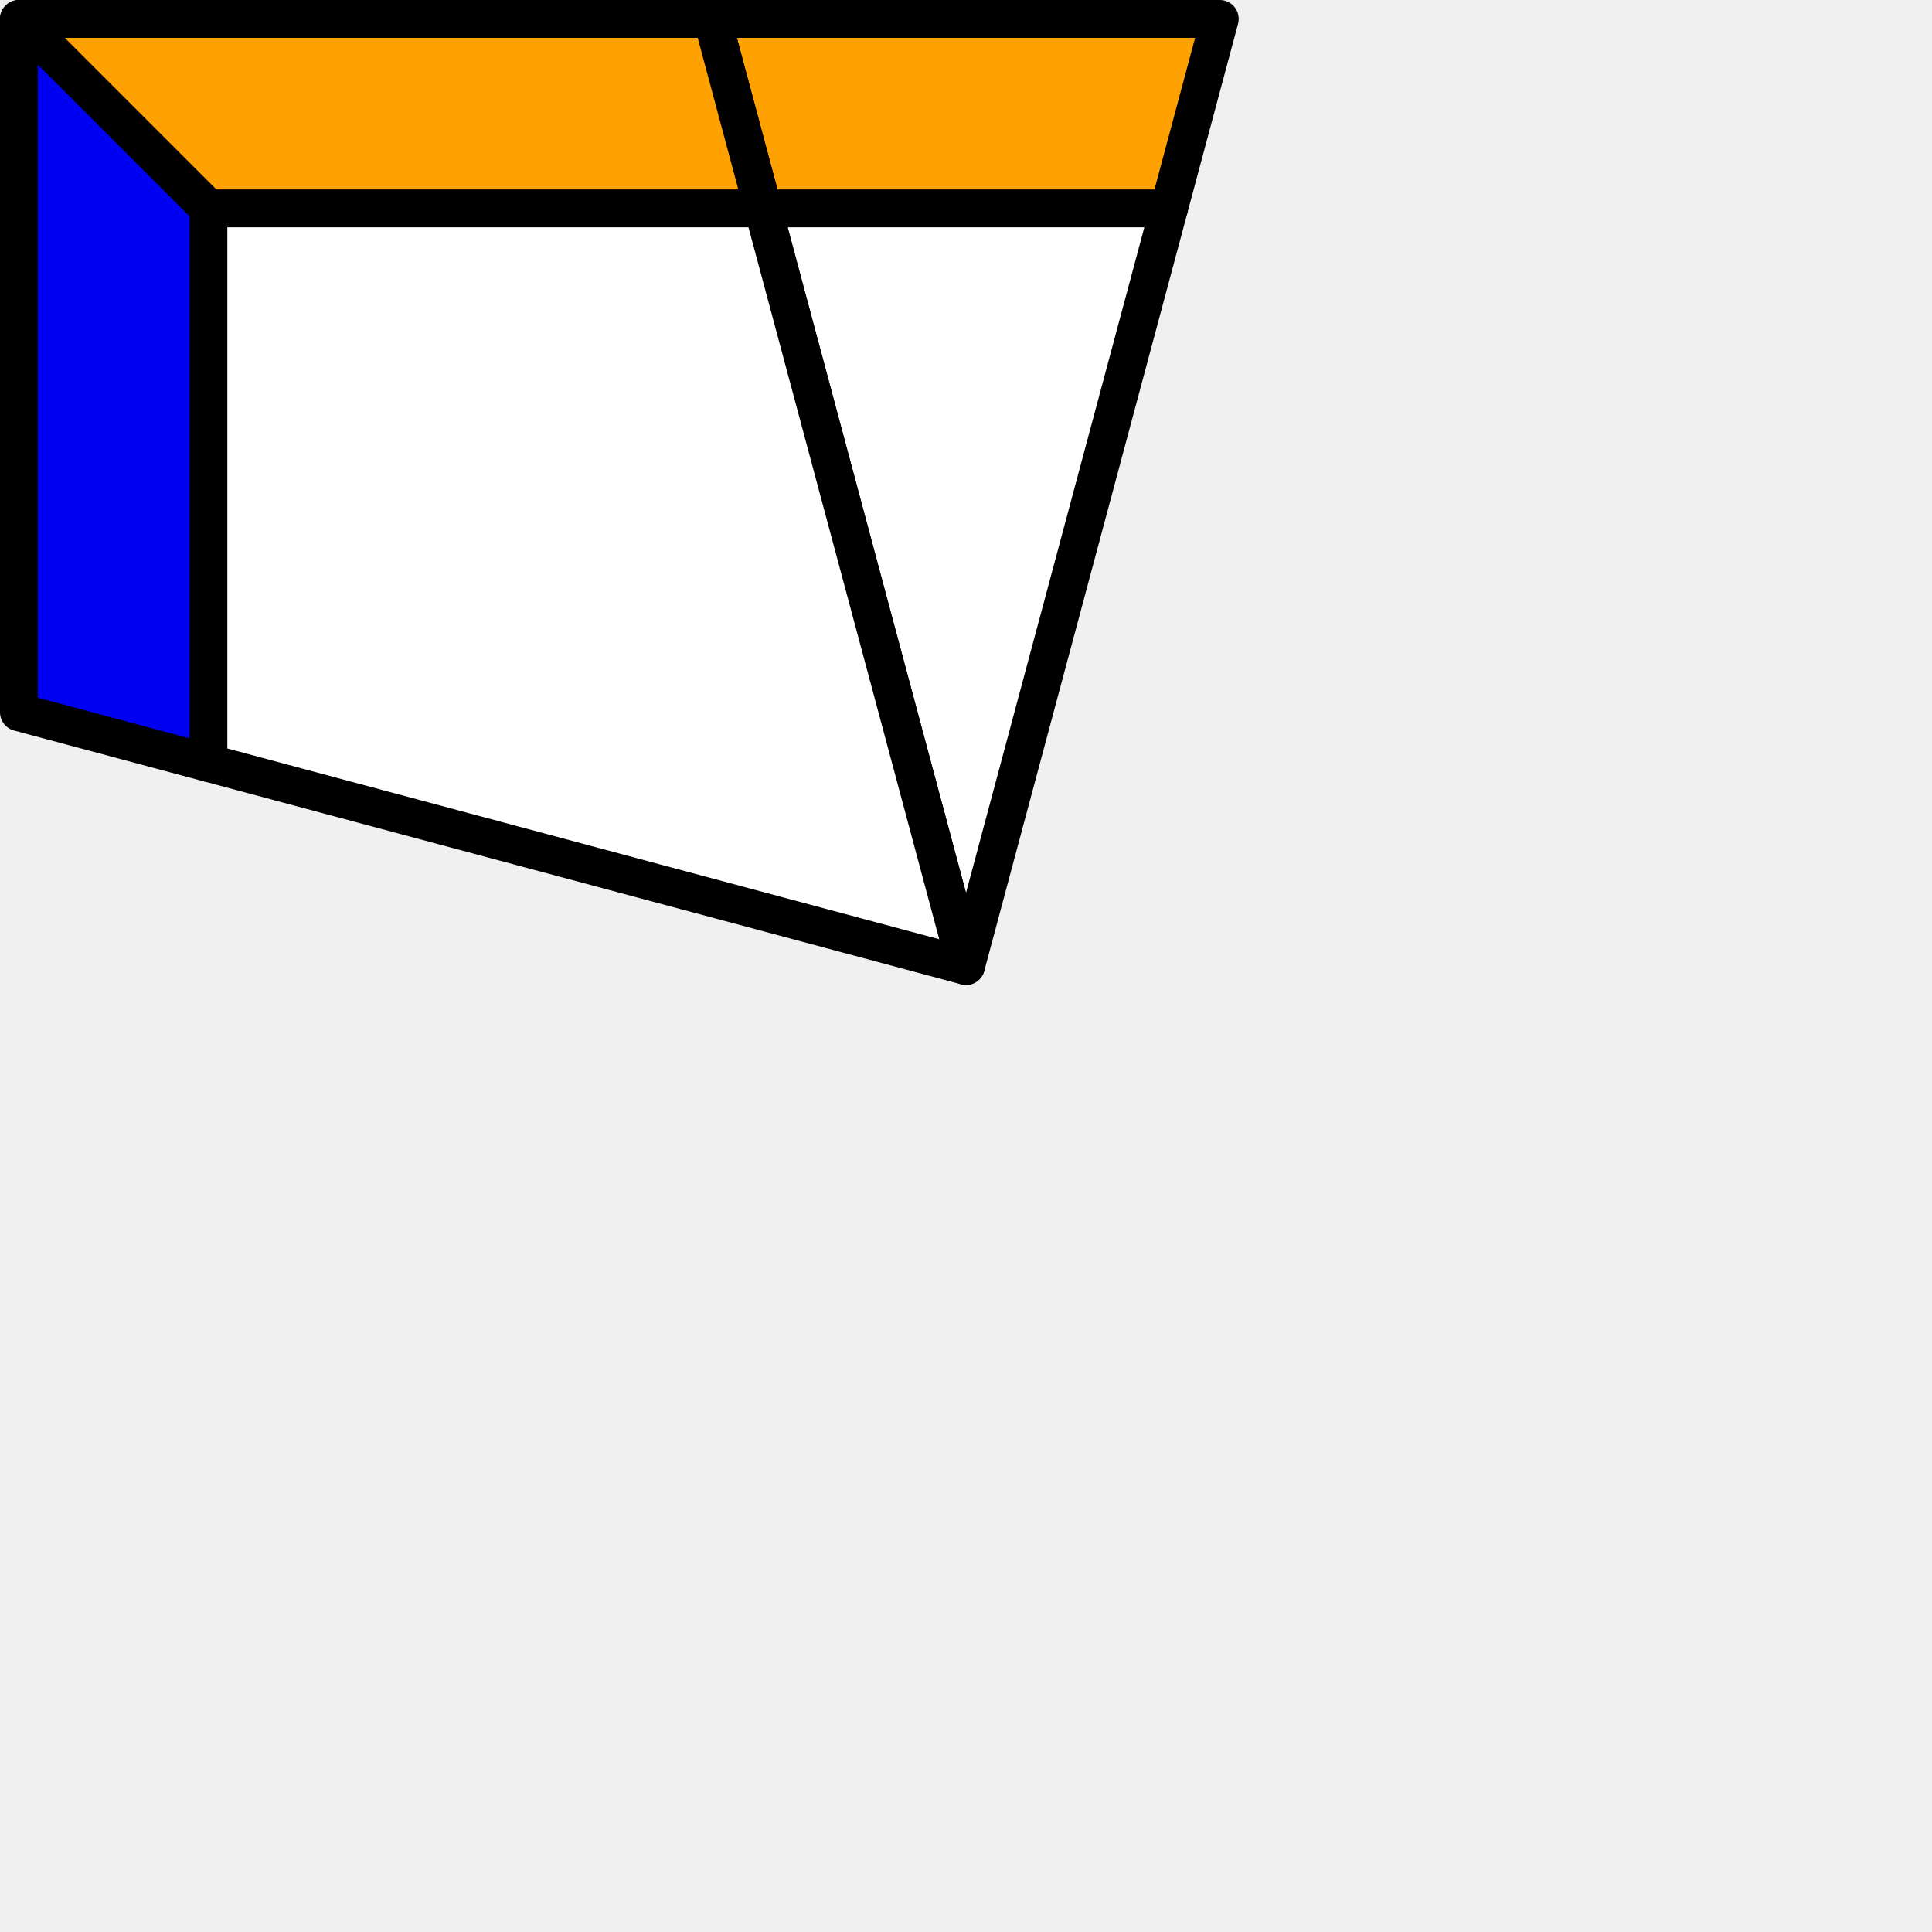
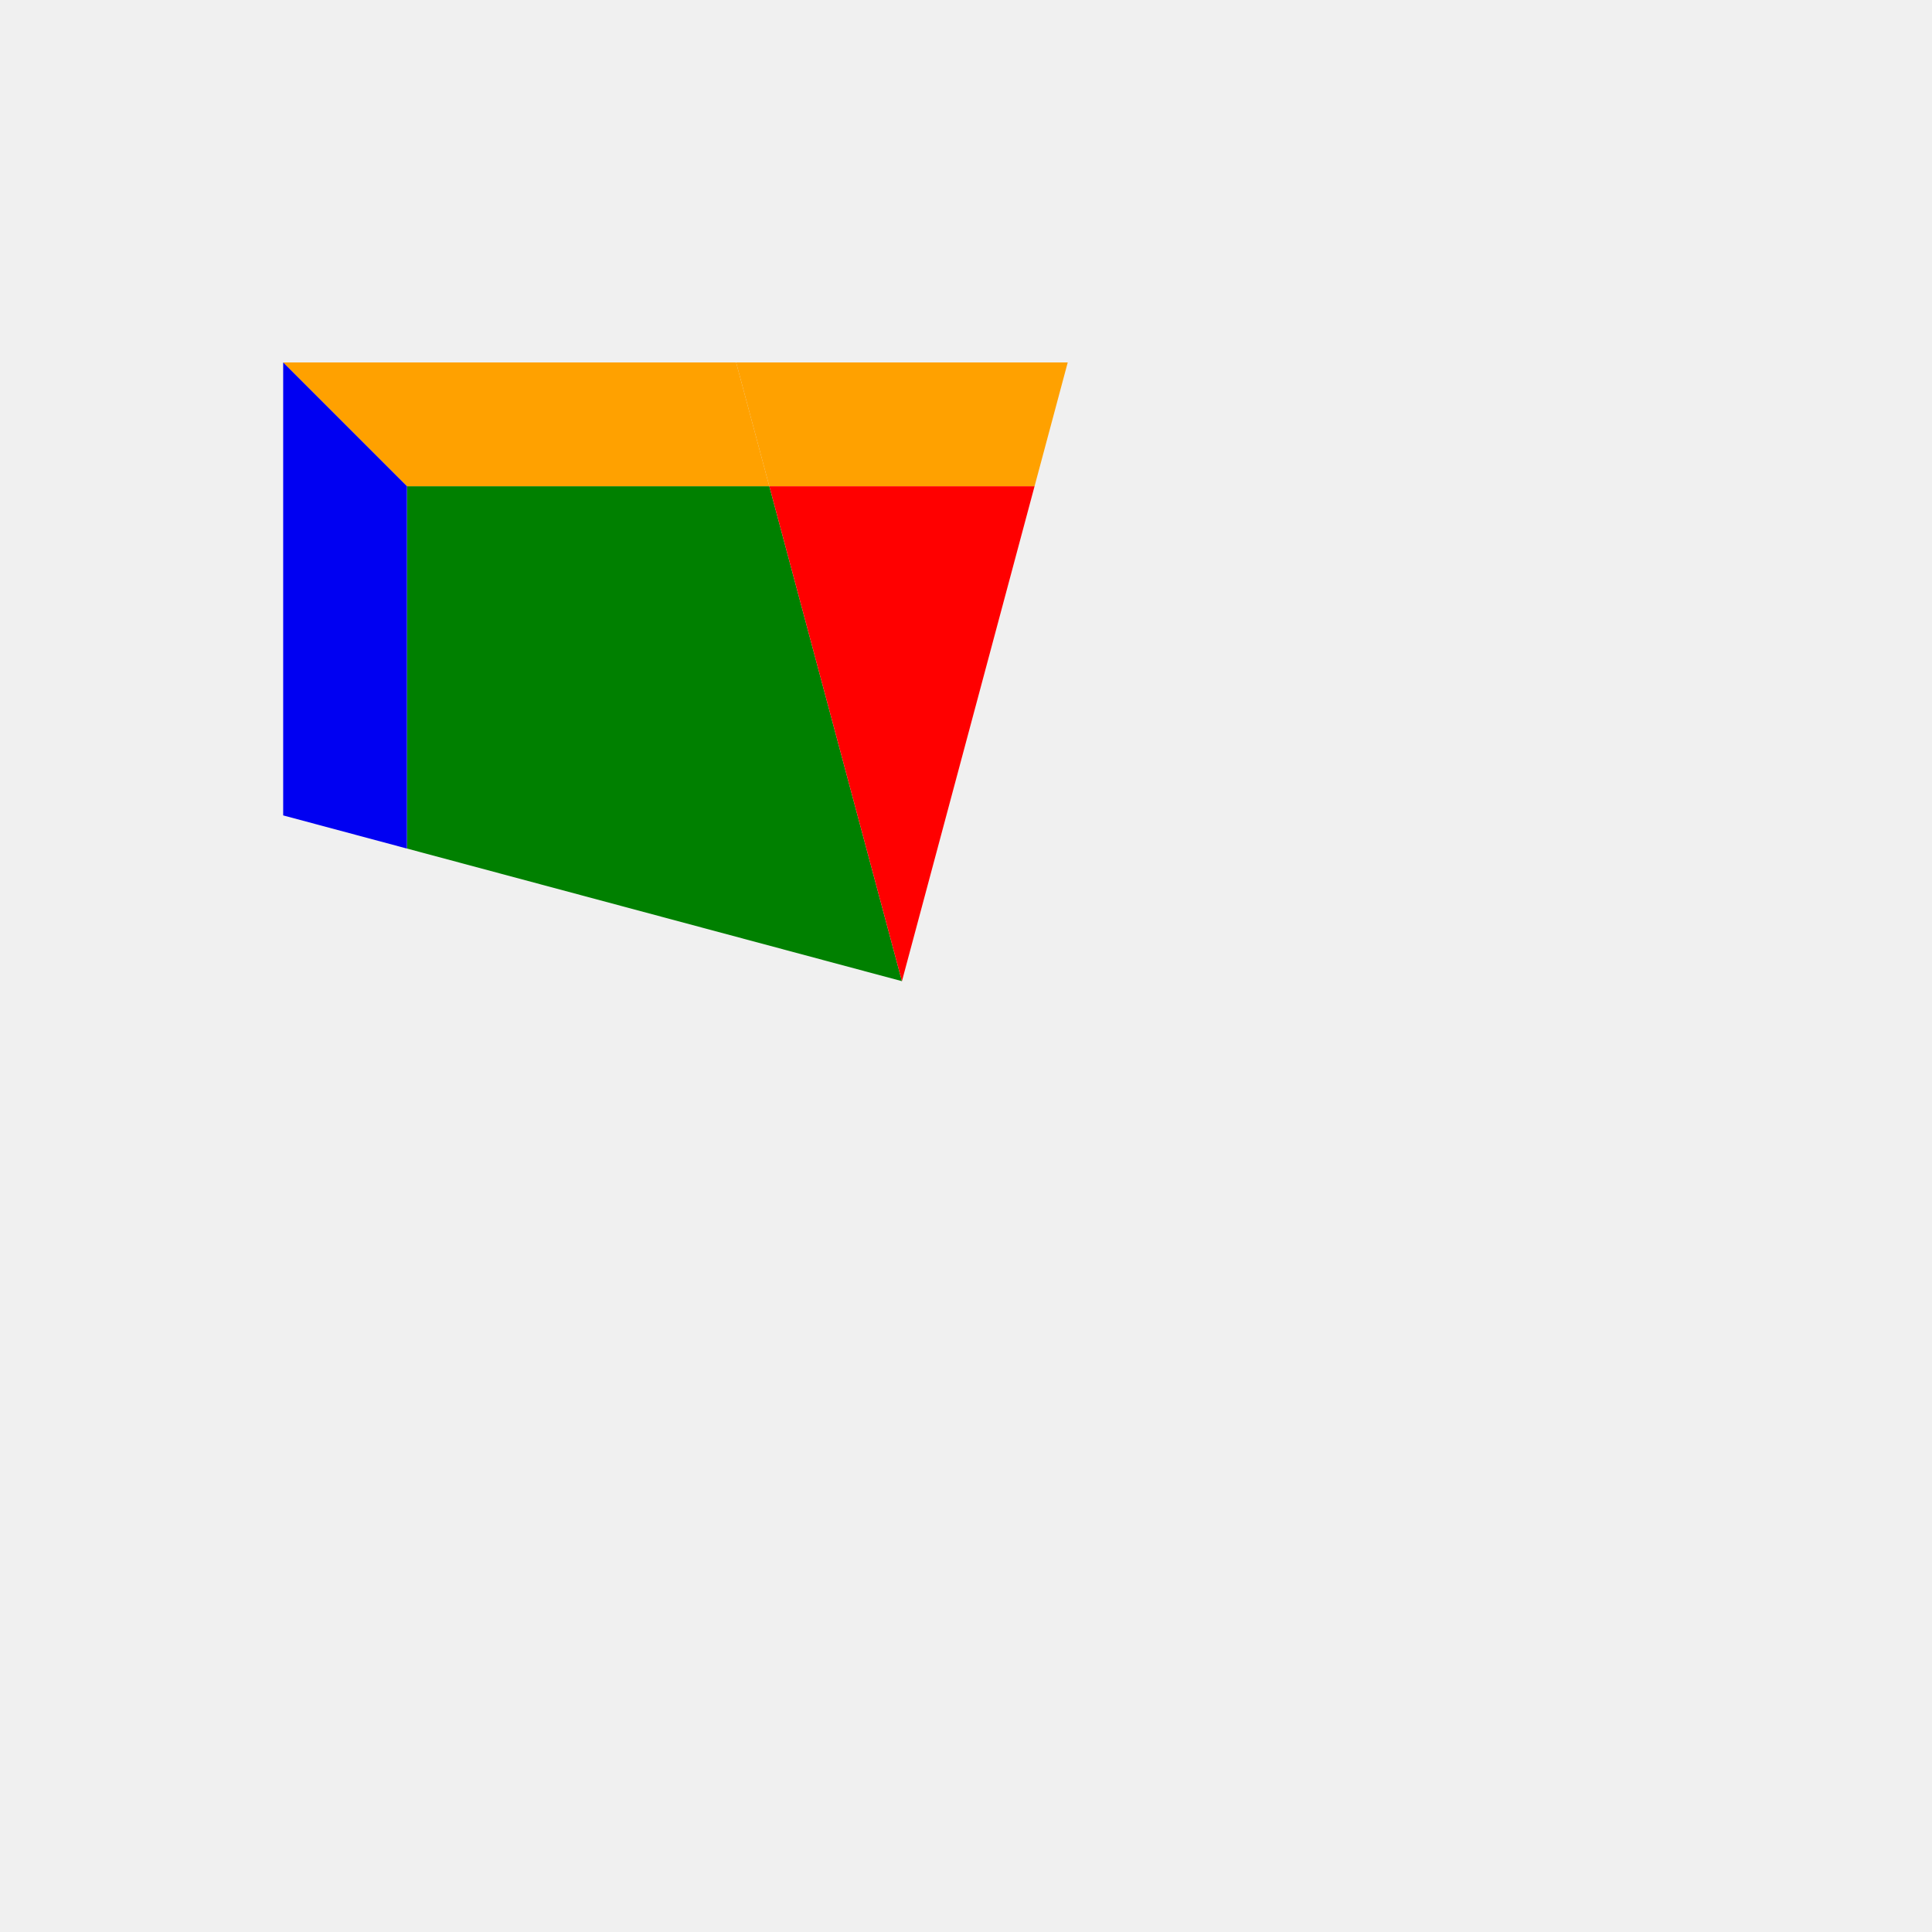
- <svg xmlns="http://www.w3.org/2000/svg" width="49" height="49" xml:space="preserve" overflow="hidden">
+ <svg xmlns="http://www.w3.org/2000/svg" width="75" height="75" xml:space="preserve" overflow="hidden">
  <g>
-     <path d="M24.5 24.5 29.649 5.284 19.351 5.284 24.5 24.5Z" stroke="#000000" stroke-width="0.96" stroke-linejoin="round" fill="#FFFFFF" />
-     <path d="M29.649 5.284 30.936 0.48 18.064 0.48 19.351 5.284 29.649 5.284Z" stroke="#000000" stroke-width="0.96" stroke-linejoin="round" fill="#FFA100" />
-     <path d="M24.5 24.5 19.351 5.284 5.284 5.284 5.284 19.351 24.5 24.5Z" stroke="#000000" stroke-width="0.96" stroke-linejoin="round" fill="#FFFFFF" />
-     <path d="M5.284 5.284 0.48 0.48 18.064 0.48 19.351 5.284 5.284 5.284Z" stroke="#000000" stroke-width="0.96" stroke-linejoin="round" fill="#FFA100" />
-     <path d="M5.284 5.284 0.48 0.48 0.48 18.064 5.284 19.351 5.284 5.284Z" stroke="#000000" stroke-width="0.96" stroke-linejoin="round" fill="#0000F2" />
+     <path d="m35.013,38.09l-5.149,-19.217l-14.067,0l0,14.067l19.217,5.149z" fill="green" />
+     <path d="m15.797,18.874l-4.804,-4.804l17.584,0l1.287,4.804l-14.067,0z" fill="#FFA100" />
+     <path d="m15.797,18.874l-4.804,-4.804l0,17.584l4.804,1.287l0,-14.067z" fill="#0000F2" />
+     <path d="m35.013,38.09l5.149,-19.217l-10.298,0l5.149,19.217z" fill="red" />
+     <path d="m40.162,18.874l1.287,-4.804l-12.873,0l1.287,4.804l10.298,0z" fill="#FFA100" />
  </g>
</svg>
